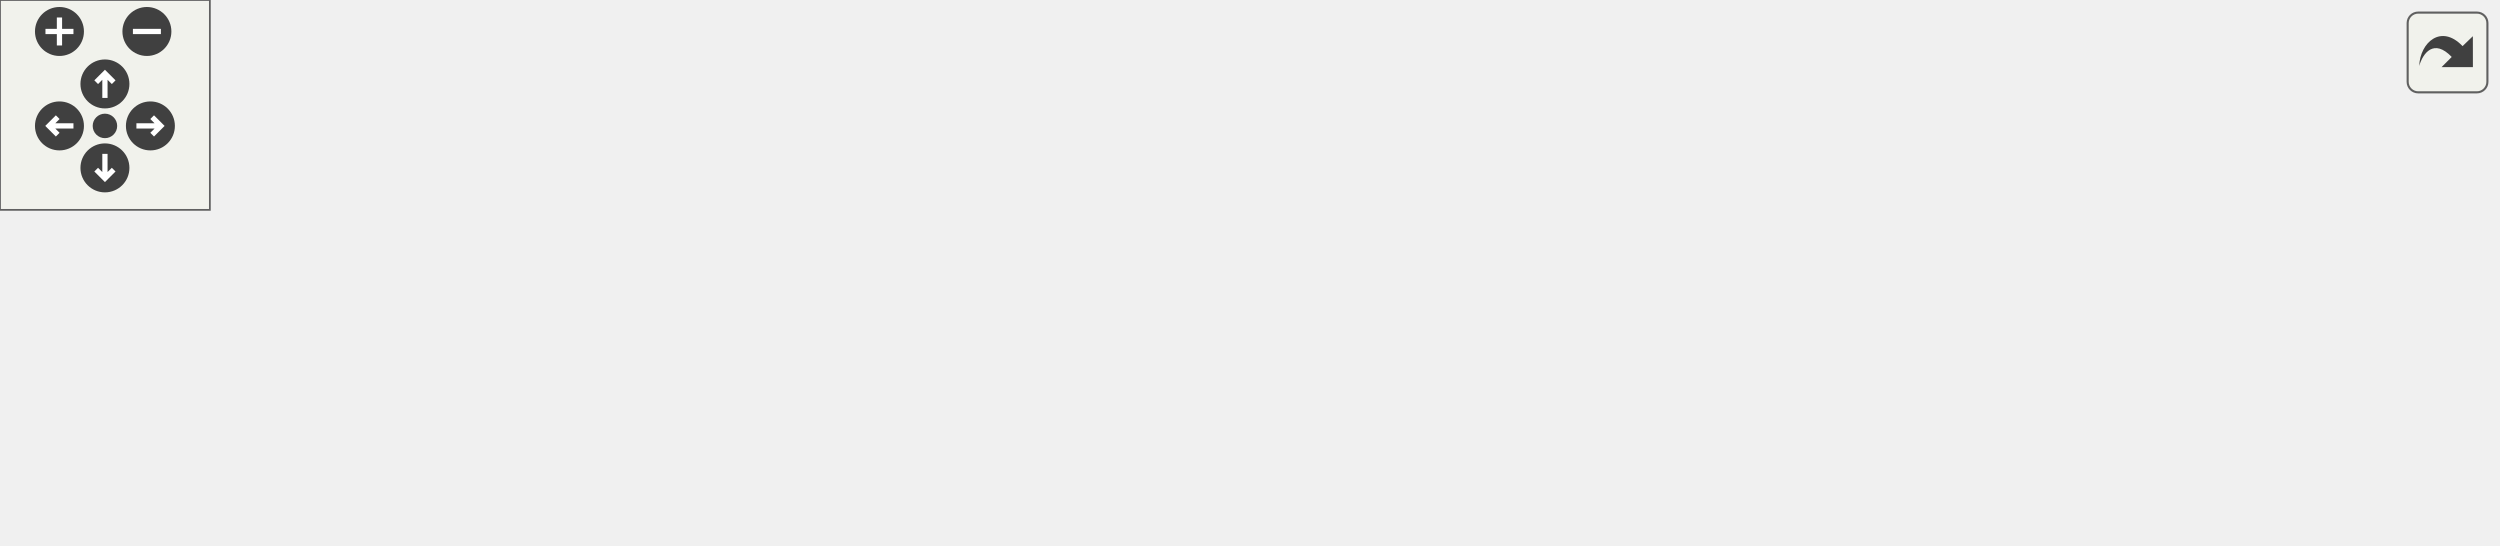
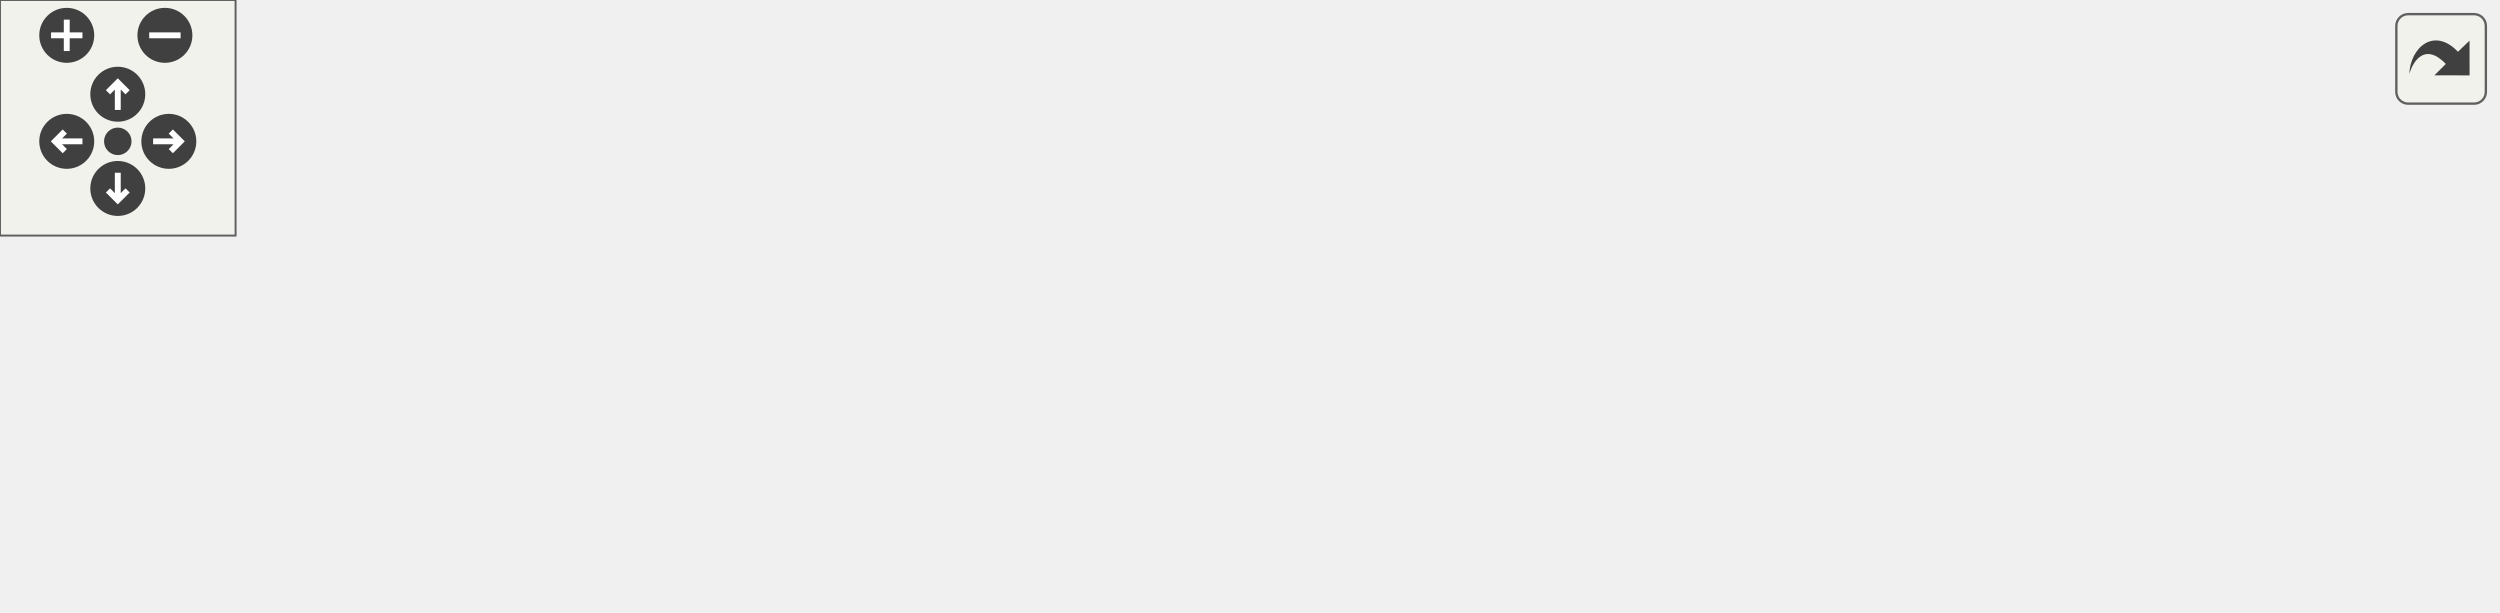
<svg xmlns="http://www.w3.org/2000/svg" xmlns:xlink="http://www.w3.org/1999/xlink" id="main" version="1.1" xml:space="preserve">
  <style type="text/css">
.edge:hover path { stroke: red; }
.edge:hover polygon { stroke: red; fill: red; }
</style>
  <defs>
    <circle id="rim" cx="0" cy="0" r="7" />
    <circle id="rim2" cx="0" cy="0" r="3.5" />
    <g id="zoomPlus">
      <use xlink:href="#rim" fill="#404040">
        <set attributeName="fill" to="#808080" begin="zoomplus.mouseover" end="zoomplus.mouseout" />
      </use>
      <path d="M-4,0h8M0,-4v8" fill="none" stroke="white" stroke-width="1.5" pointer-events="none" />
    </g>
    <g id="zoomMin">
      <use xlink:href="#rim" fill="#404040">
        <set attributeName="fill" to="#808080" begin="zoomminus.mouseover" end="zoomminus.mouseout" />
      </use>
      <path d="M-4,0h8" fill="none" stroke="white" stroke-width="1.5" pointer-events="none" />
    </g>
    <g id="dirArrow">
      <path fill="none" stroke="white" stroke-width="1.5" d="M0,-3.0v7 M-2.5,-0.5L0,-3.0L2.5,-0.5" />
    </g>
    <g id="resetDef">
      <use xlink:href="#rim2" fill="#404040">
        <set attributeName="fill" to="#808080" begin="reset.mouseover" end="reset.mouseout" />
      </use>
    </g>
  </defs>
  <svg id="graph" class="graph">
    <g id="viewport">
      <g id="clust1" class="cluster">
        <g id="a_clust1">
          <a xlink:href="dir_0fc0f1b897e7b07e0be83c90f619338f.html" target="_top" xlink:title="TimelineMixer">
-             <polygon fill="#edf0f7" stroke="#7f7f7f" stroke-dasharray="5,2" points="8,-8 8,-95.25 714,-95.25 714,-8 8,-8" />
-             <text text-anchor="middle" x="361" y="-81.75" font-family="Helvetica,sans-Serif" font-size="10.00">TimelineMixer</text>
+             <polygon fill="#edf0f7" stroke="#7f7f7f" stroke-dasharray="5,2" points="8,-8 8,-95.25 636,-95.25 636,-8 8,-8" />
+             <text text-anchor="middle" x="322" y="-81.75" font-family="Helvetica,sans-Serif" font-size="10.00">TimelineMixer</text>
          </a>
        </g>
      </g>
      <g id="clust2" class="cluster">
        <g id="a_clust2">
          <a xlink:href="dir_66ba951396d031ed8df75d8a418b4822.html" target="_top">
-             <polygon fill="#edf0f7" stroke="#404040" stroke-width="2" points="16,-16 16,-68 706,-68 706,-16 16,-16" />
+             <polygon fill="#edf0f7" stroke="#404040" stroke-width="2" points="16,-16 16,-68 628,-68 628,-16 16,-16" />
          </a>
        </g>
      </g>
      <g id="node1" class="node">
        <text text-anchor="middle" x="51" y="-38.12" font-family="Helvetica,sans-Serif" font-size="10.00">Scripts</text>
      </g>
      <g id="node2" class="node">
        <g id="a_node2">
          <a xlink:href="dir_37b0ecdefd22a8d9f3d4ba55bb13948f.html" target="_top" xlink:title="Data">
            <polygon fill="#a2b4d6" stroke="#404040" points="150,-60 96,-60 96,-24 150,-24 150,-60" />
            <text text-anchor="middle" x="123" y="-38.12" font-family="Helvetica,sans-Serif" font-size="10.00">Data</text>
          </a>
        </g>
      </g>
      <g id="node3" class="node">
        <g id="a_node3">
          <a xlink:href="dir_4e60874e1f05989678129b7c27321bfc.html" target="_top" xlink:title="Editor">
            <polygon fill="#a2b4d6" stroke="#404040" points="222,-60 168,-60 168,-24 222,-24 222,-60" />
            <text text-anchor="middle" x="195" y="-38.12" font-family="Helvetica,sans-Serif" font-size="10.00">Editor</text>
          </a>
        </g>
      </g>
      <g id="node4" class="node">
        <g id="a_node4">
-           <a xlink:href="dir_3a821ec7b6791390830e4486f096e9c4.html" target="_top" xlink:title="Examples">
-             <polygon fill="#a2b4d6" stroke="#404040" points="299.75,-60 240.25,-60 240.25,-24 299.75,-24 299.75,-60" />
-             <text text-anchor="middle" x="270" y="-38.12" font-family="Helvetica,sans-Serif" font-size="10.00">Examples</text>
+           <a xlink:href="dir_8e3411b1ac048d3cead88a583e568729.html" target="_top" xlink:title="Generic">
+             <polygon fill="#a2b4d6" stroke="#404040" points="294,-60 240,-60 240,-24 294,-24 294,-60" />
+             <text text-anchor="middle" x="267" y="-38.12" font-family="Helvetica,sans-Serif" font-size="10.00">Generic</text>
          </a>
        </g>
      </g>
      <g id="node5" class="node">
        <g id="a_node5">
-           <a xlink:href="dir_8e3411b1ac048d3cead88a583e568729.html" target="_top" xlink:title="Generic">
-             <polygon fill="#a2b4d6" stroke="#404040" points="372,-60 318,-60 318,-24 372,-24 372,-60" />
-             <text text-anchor="middle" x="345" y="-38.12" font-family="Helvetica,sans-Serif" font-size="10.00">Generic</text>
+           <a xlink:href="dir_64d63f7a4a8402974b88ae3c7eb44455.html" target="_top" xlink:title="Playables">
+             <polygon fill="#a2b4d6" stroke="#404040" points="371.75,-60 312.25,-60 312.25,-24 371.75,-24 371.75,-60" />
+             <text text-anchor="middle" x="342" y="-38.12" font-family="Helvetica,sans-Serif" font-size="10.00">Playables</text>
          </a>
        </g>
      </g>
      <g id="node6" class="node">
        <g id="a_node6">
-           <a xlink:href="dir_64d63f7a4a8402974b88ae3c7eb44455.html" target="_top" xlink:title="Playables">
-             <polygon fill="#a2b4d6" stroke="#404040" points="449.75,-60 390.25,-60 390.25,-24 449.75,-24 449.75,-60" />
-             <text text-anchor="middle" x="420" y="-38.12" font-family="Helvetica,sans-Serif" font-size="10.00">Playables</text>
+           <a xlink:href="dir_ff51f41f217a781a3d91d46c80697e2f.html" target="_top" xlink:title="States">
+             <polygon fill="#a2b4d6" stroke="#404040" points="444,-60 390,-60 390,-24 444,-24 444,-60" />
+             <text text-anchor="middle" x="417" y="-38.12" font-family="Helvetica,sans-Serif" font-size="10.00">States</text>
          </a>
        </g>
      </g>
      <g id="node7" class="node">
        <g id="a_node7">
-           <a xlink:href="dir_ff51f41f217a781a3d91d46c80697e2f.html" target="_top" xlink:title="States">
-             <polygon fill="#a2b4d6" stroke="#404040" points="522,-60 468,-60 468,-24 522,-24 522,-60" />
-             <text text-anchor="middle" x="495" y="-38.12" font-family="Helvetica,sans-Serif" font-size="10.00">States</text>
+           <a xlink:href="dir_afb9108378ea4b8345e75a15d66d95d9.html" target="_top" xlink:title="Static">
+             <polygon fill="#a2b4d6" stroke="#404040" points="516,-60 462,-60 462,-24 516,-24 516,-60" />
+             <text text-anchor="middle" x="489" y="-38.12" font-family="Helvetica,sans-Serif" font-size="10.00">Static</text>
          </a>
        </g>
      </g>
      <g id="node8" class="node">
        <g id="a_node8">
-           <a xlink:href="dir_afb9108378ea4b8345e75a15d66d95d9.html" target="_top" xlink:title="Static">
-             <polygon fill="#a2b4d6" stroke="#404040" points="594,-60 540,-60 540,-24 594,-24 594,-60" />
-             <text text-anchor="middle" x="567" y="-38.12" font-family="Helvetica,sans-Serif" font-size="10.00">Static</text>
-           </a>
-         </g>
-       </g>
-       <g id="node9" class="node">
-         <g id="a_node9">
          <a xlink:href="dir_eb5bd63b7c820ddb3741cfba0a2cc2e5.html" target="_top" xlink:title="TrackProcessors">
-             <polygon fill="#a2b4d6" stroke="#404040" points="697.88,-60 612.12,-60 612.12,-24 697.88,-24 697.88,-60" />
-             <text text-anchor="middle" x="655" y="-38.12" font-family="Helvetica,sans-Serif" font-size="10.00">TrackProcessors</text>
+             <polygon fill="#a2b4d6" stroke="#404040" points="619.88,-60 534.12,-60 534.12,-24 619.88,-24 619.88,-60" />
+             <text text-anchor="middle" x="577" y="-38.12" font-family="Helvetica,sans-Serif" font-size="10.00">TrackProcessors</text>
          </a>
        </g>
      </g>
    </g>
  </svg>
  <g id="navigator" transform="translate(0 0)" fill="#404254">
    <rect fill="#f2f5e9" fill-opacity="0.5" stroke="#606060" stroke-width=".5" x="0" y="0" width="60" height="60" />
    <use id="zoomplus" xlink:href="#zoomPlus" x="17" y="9" />
    <use id="zoomminus" xlink:href="#zoomMin" x="42" y="9" />
    <use id="reset" xlink:href="#resetDef" x="30" y="36" />
    <g id="arrowUp" xlink:href="#dirArrow" transform="translate(30 24)">
      <use xlink:href="#rim" fill="#404040">
        <set attributeName="fill" to="#808080" begin="arrowUp.mouseover" end="arrowUp.mouseout" />
      </use>
      <path fill="none" stroke="white" stroke-width="1.5" d="M0,-3.0v7 M-2.5,-0.5L0,-3.0L2.5,-0.5" />
    </g>
    <g id="arrowRight" xlink:href="#dirArrow" transform="rotate(90) translate(36 -43)">
      <use xlink:href="#rim" fill="#404040">
        <set attributeName="fill" to="#808080" begin="arrowRight.mouseover" end="arrowRight.mouseout" />
      </use>
      <path fill="none" stroke="white" stroke-width="1.5" d="M0,-3.0v7 M-2.5,-0.5L0,-3.0L2.5,-0.5" />
    </g>
    <g id="arrowDown" xlink:href="#dirArrow" transform="rotate(180) translate(-30 -48)">
      <use xlink:href="#rim" fill="#404040">
        <set attributeName="fill" to="#808080" begin="arrowDown.mouseover" end="arrowDown.mouseout" />
      </use>
      <path fill="none" stroke="white" stroke-width="1.5" d="M0,-3.0v7 M-2.5,-0.5L0,-3.0L2.5,-0.5" />
    </g>
    <g id="arrowLeft" xlink:href="#dirArrow" transform="rotate(270) translate(-36 17)">
      <use xlink:href="#rim" fill="#404040">
        <set attributeName="fill" to="#808080" begin="arrowLeft.mouseover" end="arrowLeft.mouseout" />
      </use>
      <path fill="none" stroke="white" stroke-width="1.5" d="M0,-3.0v7 M-2.5,-0.5L0,-3.0L2.5,-0.5" />
    </g>
  </g>
  <svg viewBox="0 0 15 15" width="100%" height="30px" preserveAspectRatio="xMaxYMin meet">
    <g id="arrow_out" transform="scale(0.3 0.3)">
      <a xlink:href="dir_66ba951396d031ed8df75d8a418b4822_dep_org.svg" target="_base">
        <rect id="button" ry="5" rx="5" y="6" x="6" height="38" width="38" fill="#f2f5e9" fill-opacity="0.5" stroke="#606060" stroke-width="1.0" />
        <path id="arrow" d="M 11.5,31.437 C 11.94,20.098 22.043,11.323 32.159,21.979 L 37.069,17.246 C 37.069,17.246 37.088,32 37.088,32 L 22.16,31.978 C 22.16,31.978 26.998,27.14 26.998,27.14 C 18.529,18.264 13.292,25.23 11.5,31.437 z" style="fill:#404040;" />
      </a>
    </g>
  </svg>
</svg>
